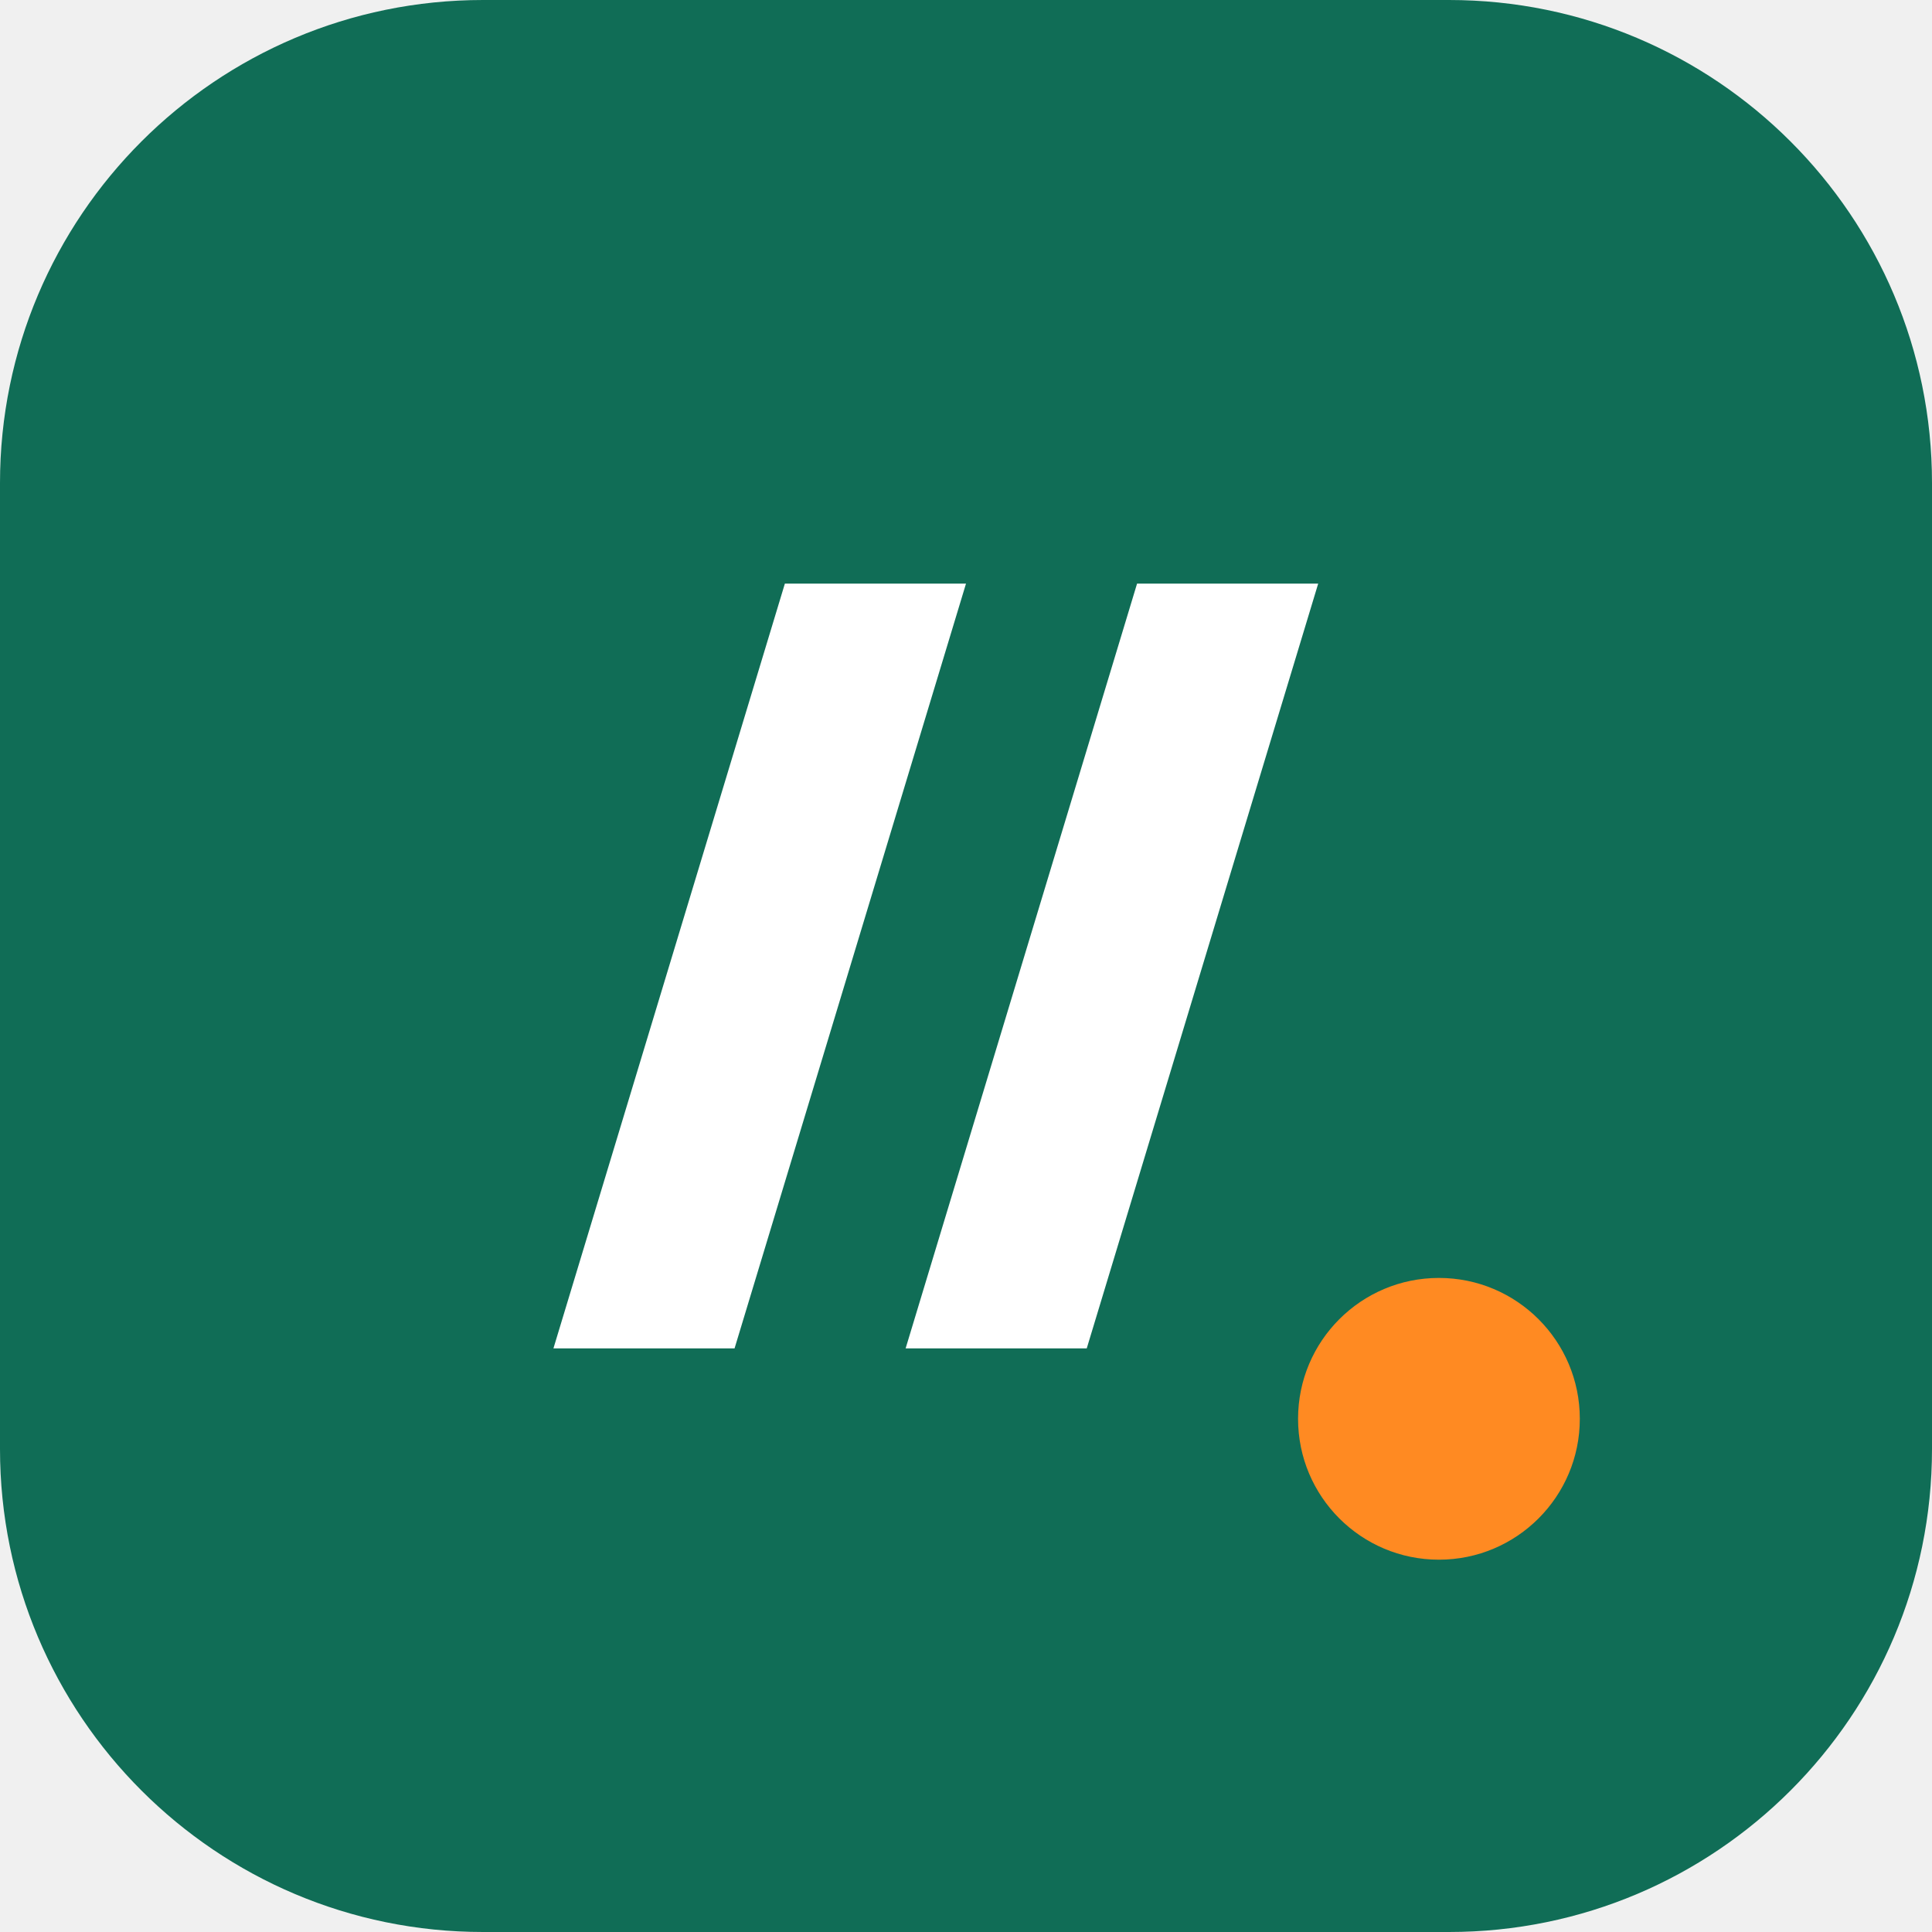
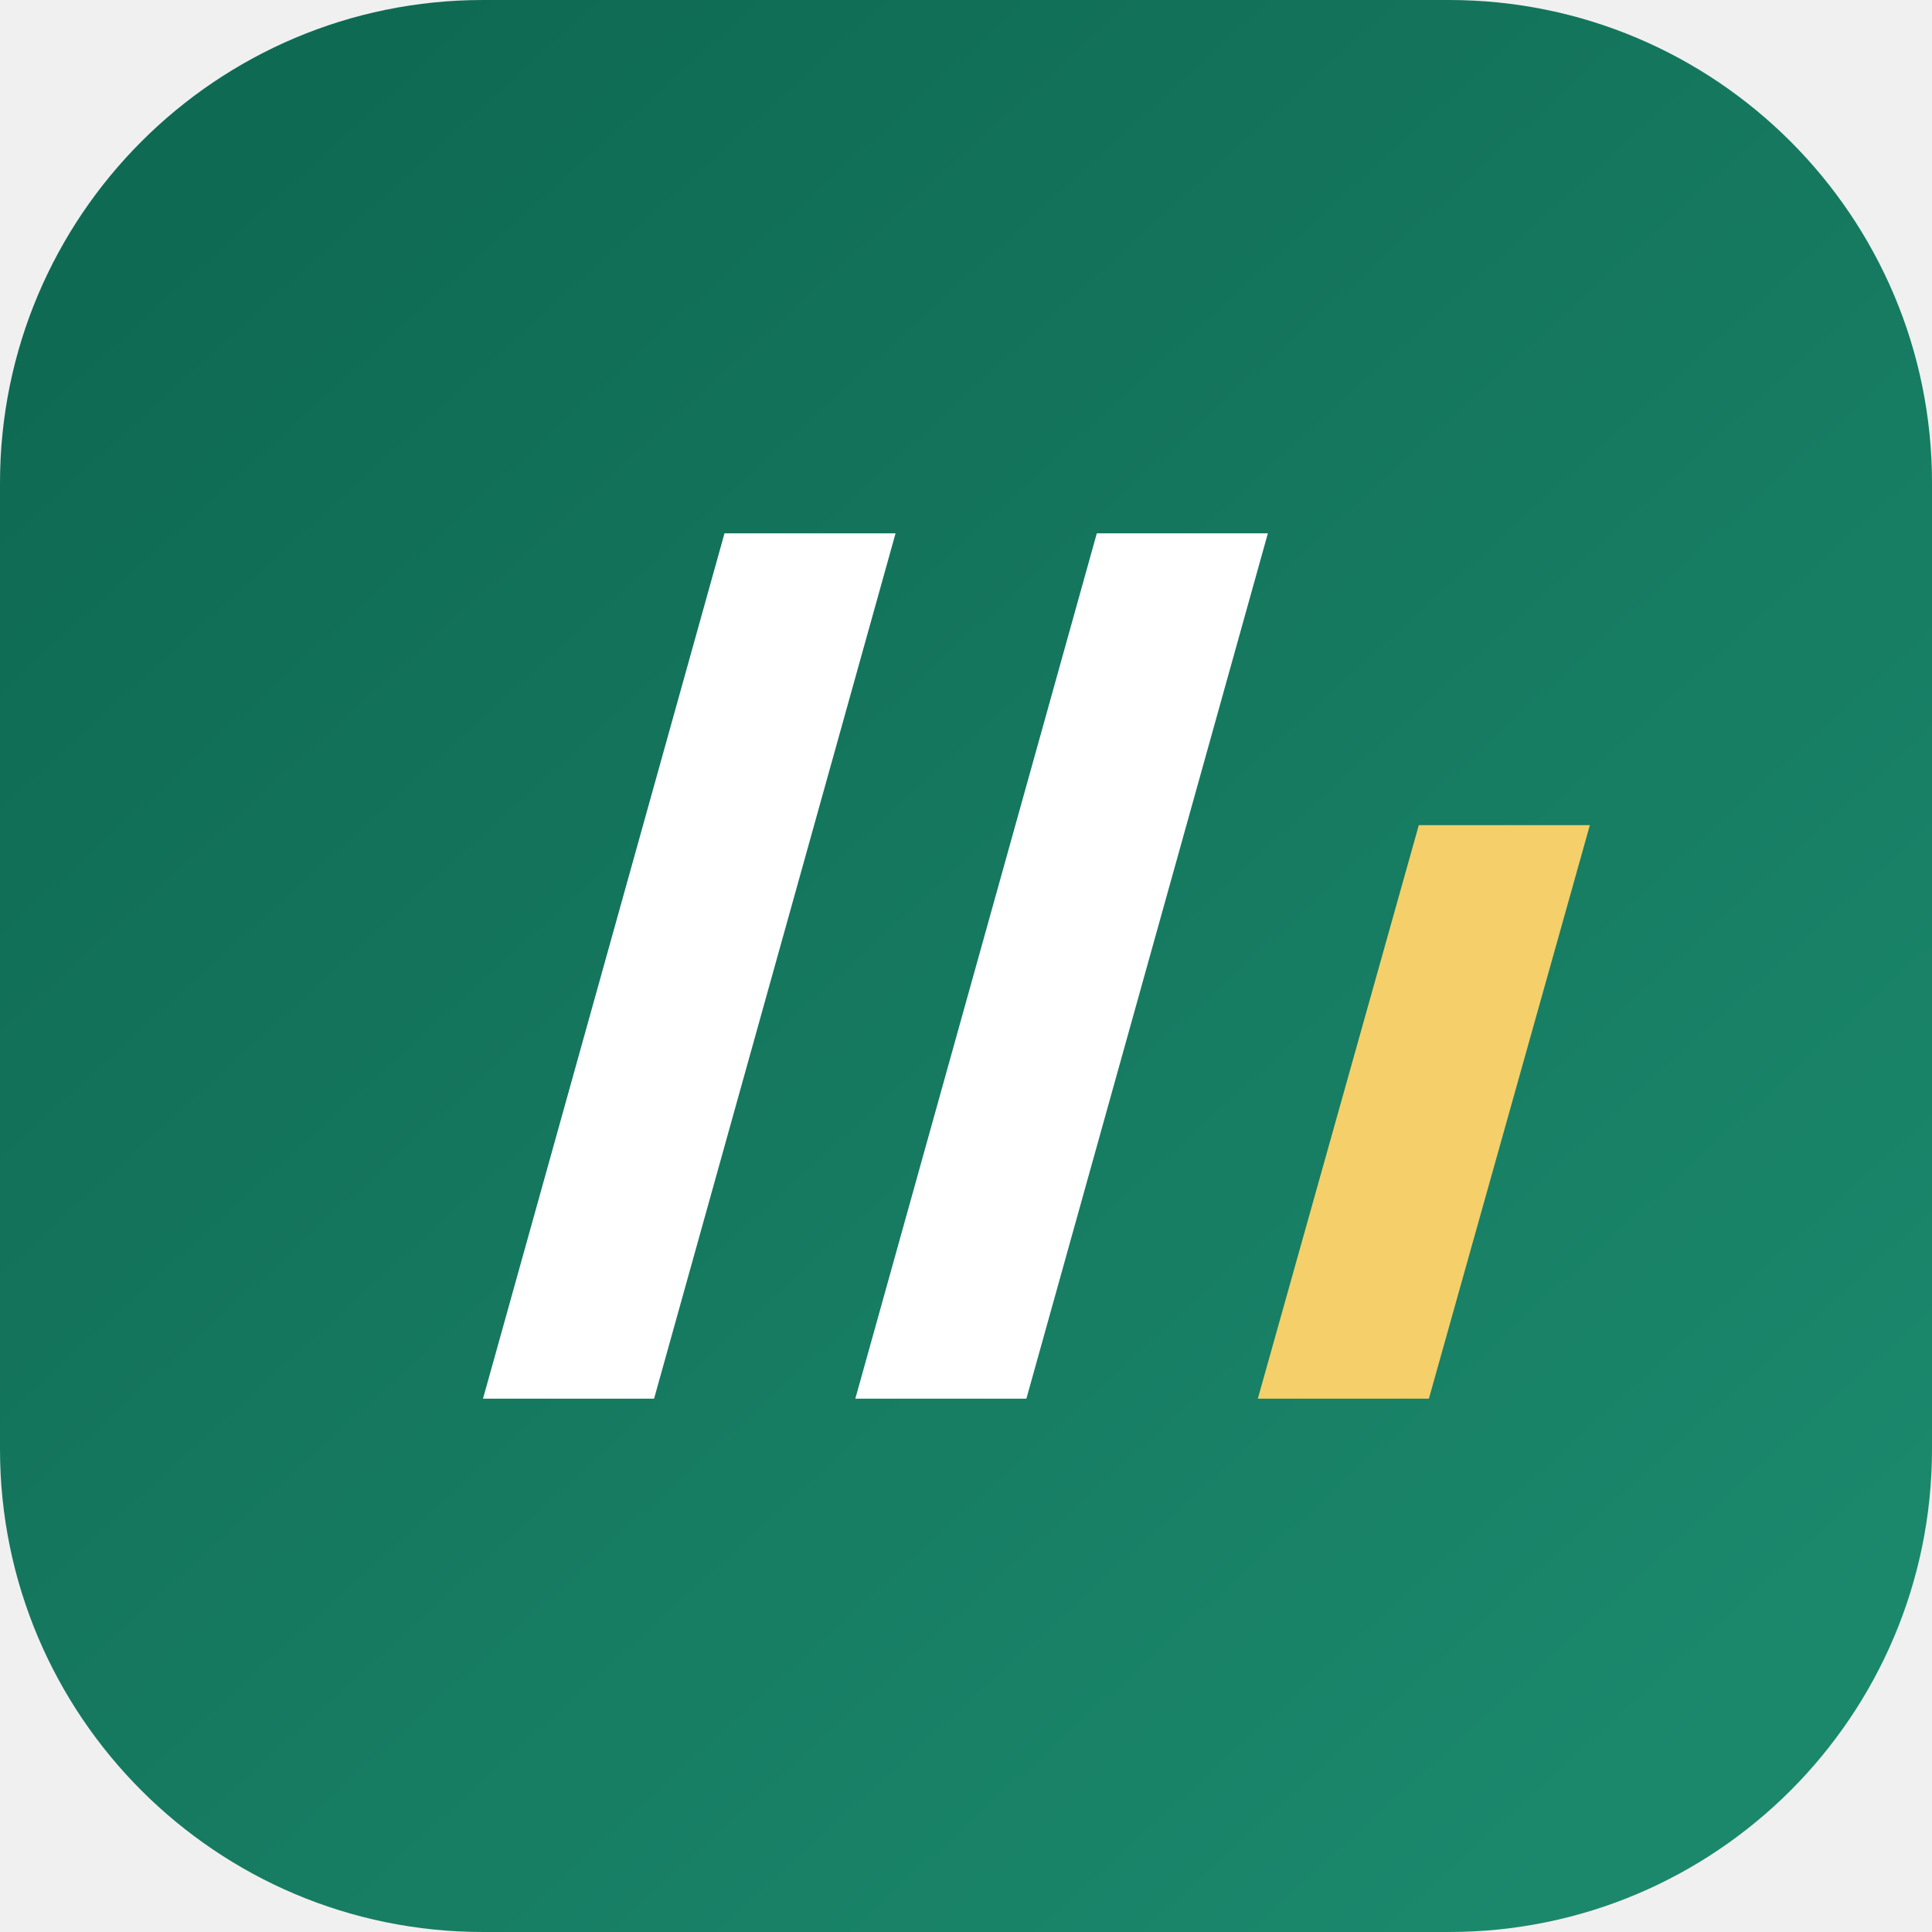
<svg xmlns="http://www.w3.org/2000/svg" viewBox="0 0 192 192">
-   <rect width="192" height="192" rx="48" fill="#106d56" />
-   <path d="M55 134 78 58h18l-23 76H55Zm35 0 23-76h18l-23 76H90Z" fill="#fff" />
-   <circle cx="143" cy="141" r="14" fill="#ff8a22" />
+   <defs>
+     <linearGradient id="drive-coach-green" x1="24" y1="18" x2="168" y2="176" gradientUnits="userSpaceOnUse">
+       <stop stop-color="#0f6a53" />
+       <stop offset="1" stop-color="#1b886c" />
+     </linearGradient>
+   </defs>
+   <rect width="192" height="192" rx="48" fill="url(#drive-coach-green)" />
+   <path d="M48 139 72 53h17l-24 86H48Zm37 0 24-86h17l-24 86H85Z" fill="#fff" />
+   <path d="m125 139 16-57h17l-16 57h-17Z" fill="#f4cf6a" />
</svg>
